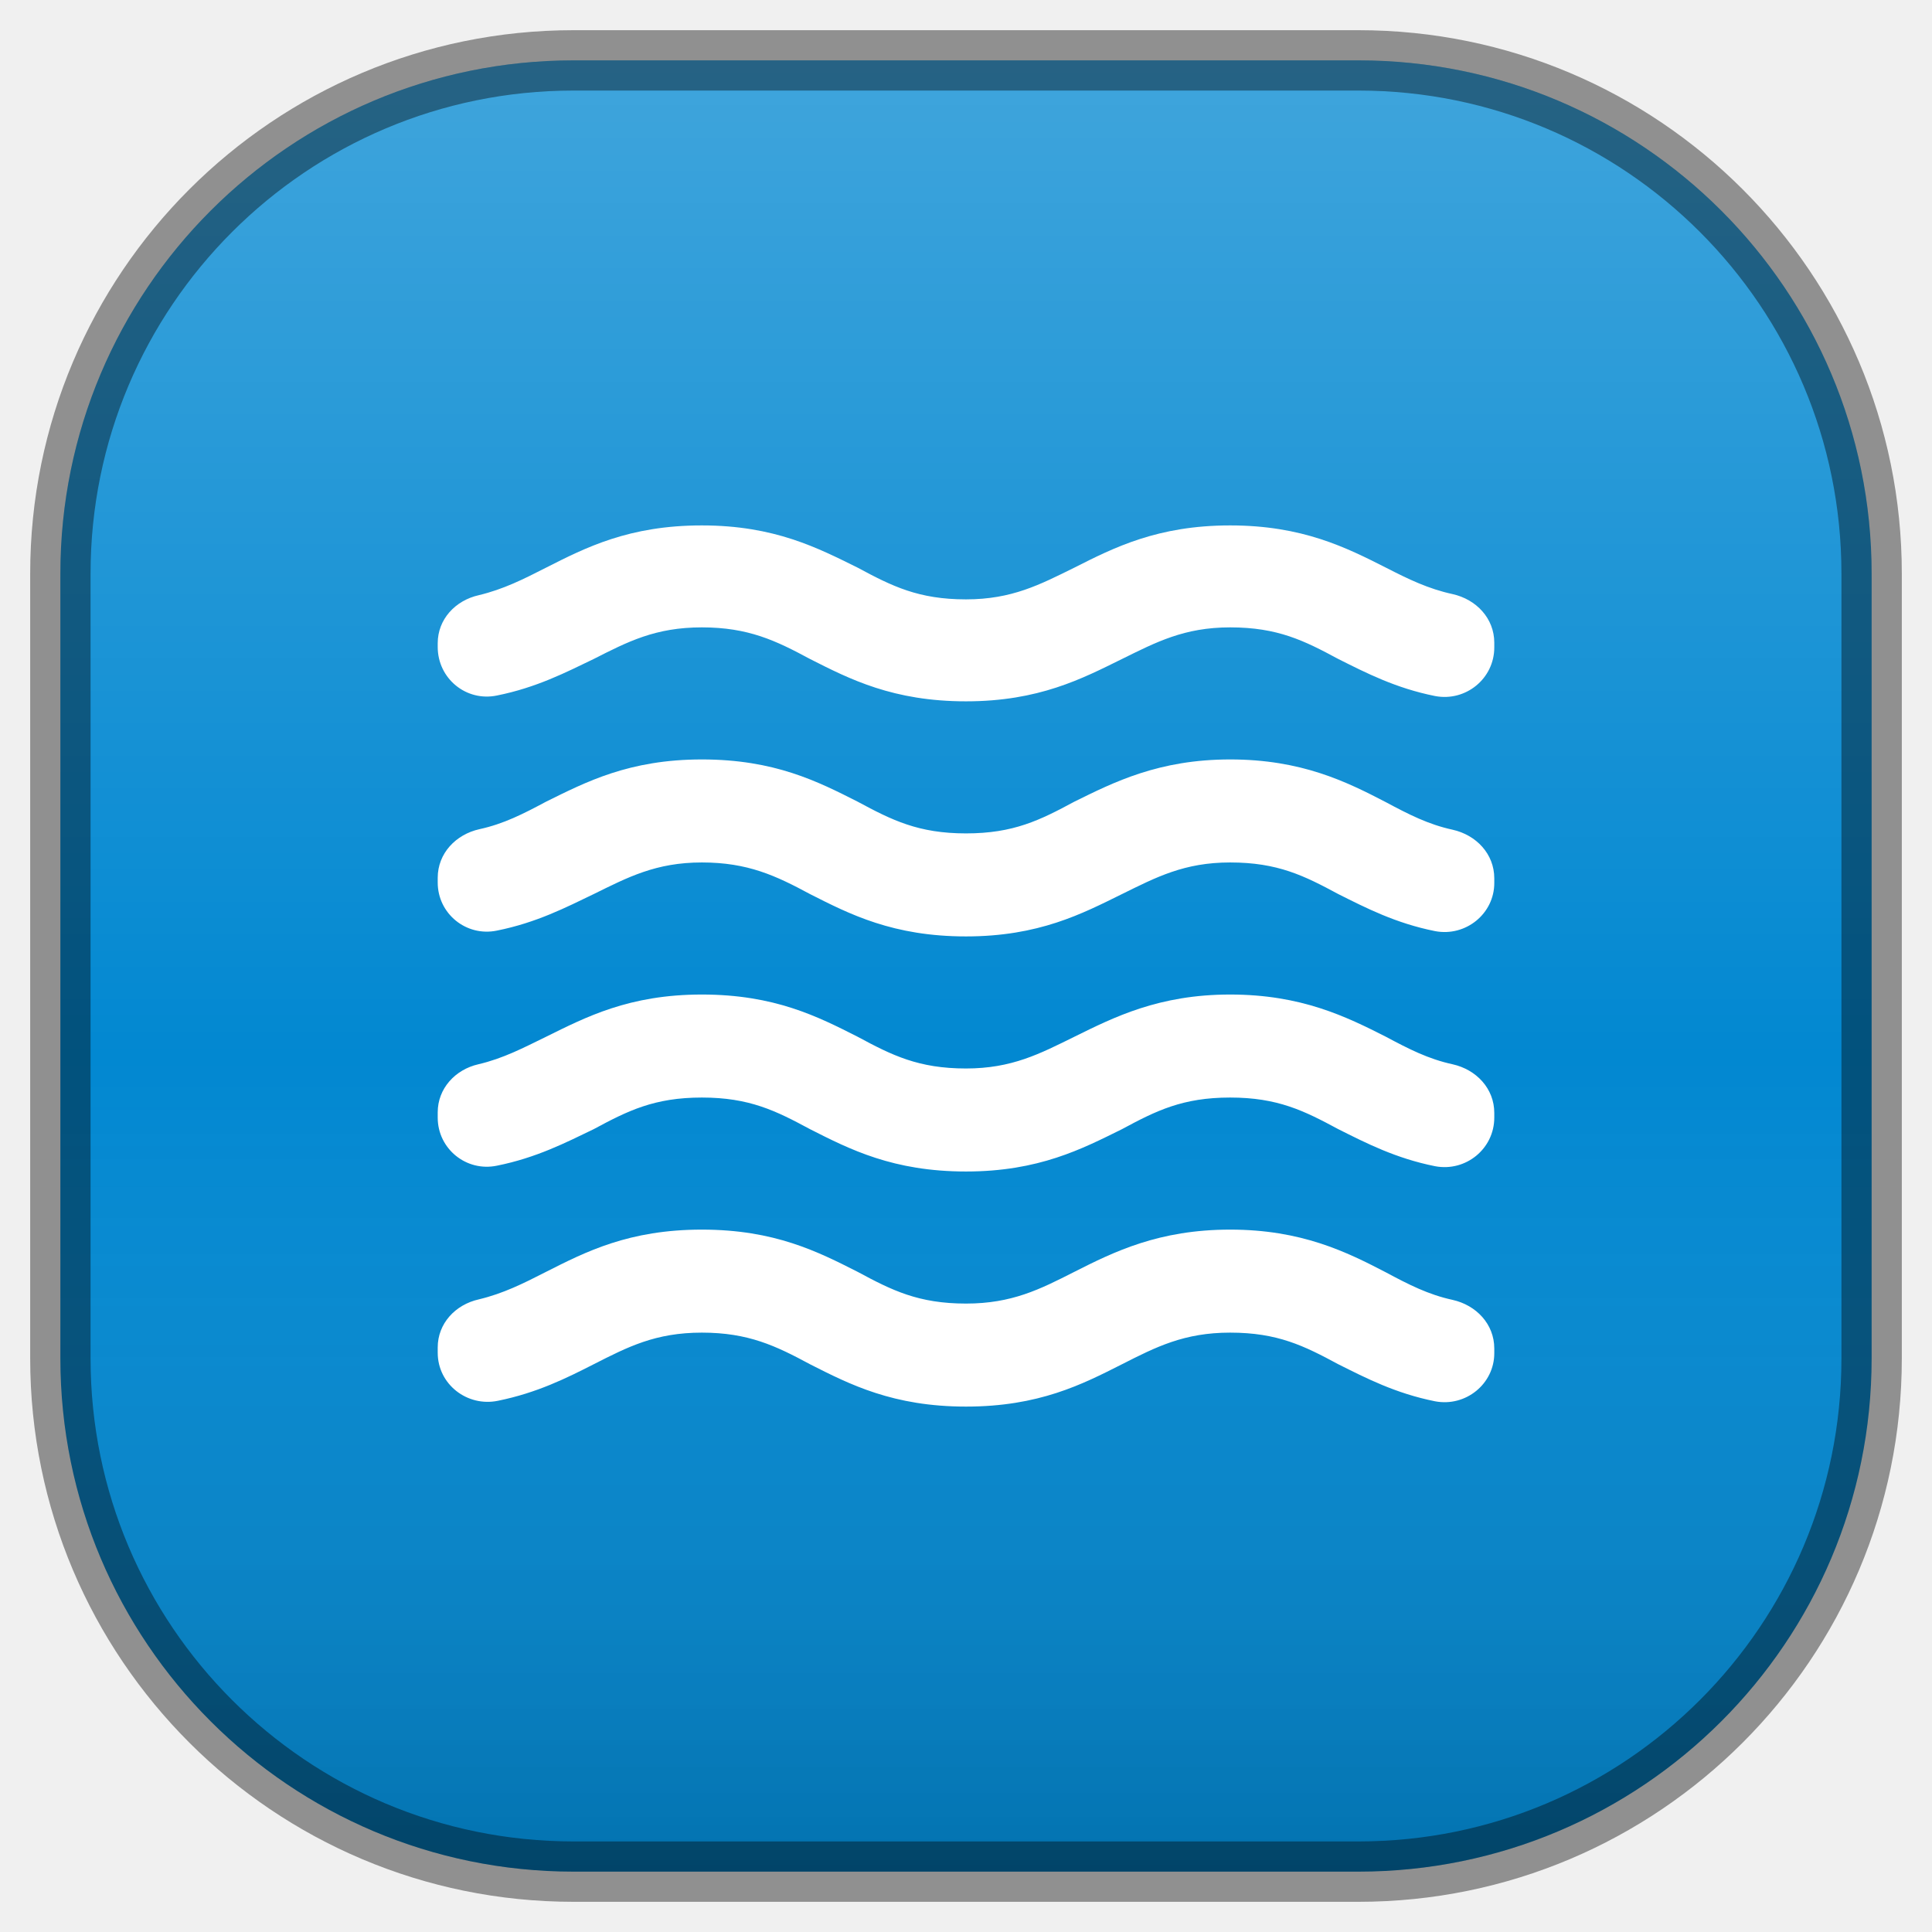
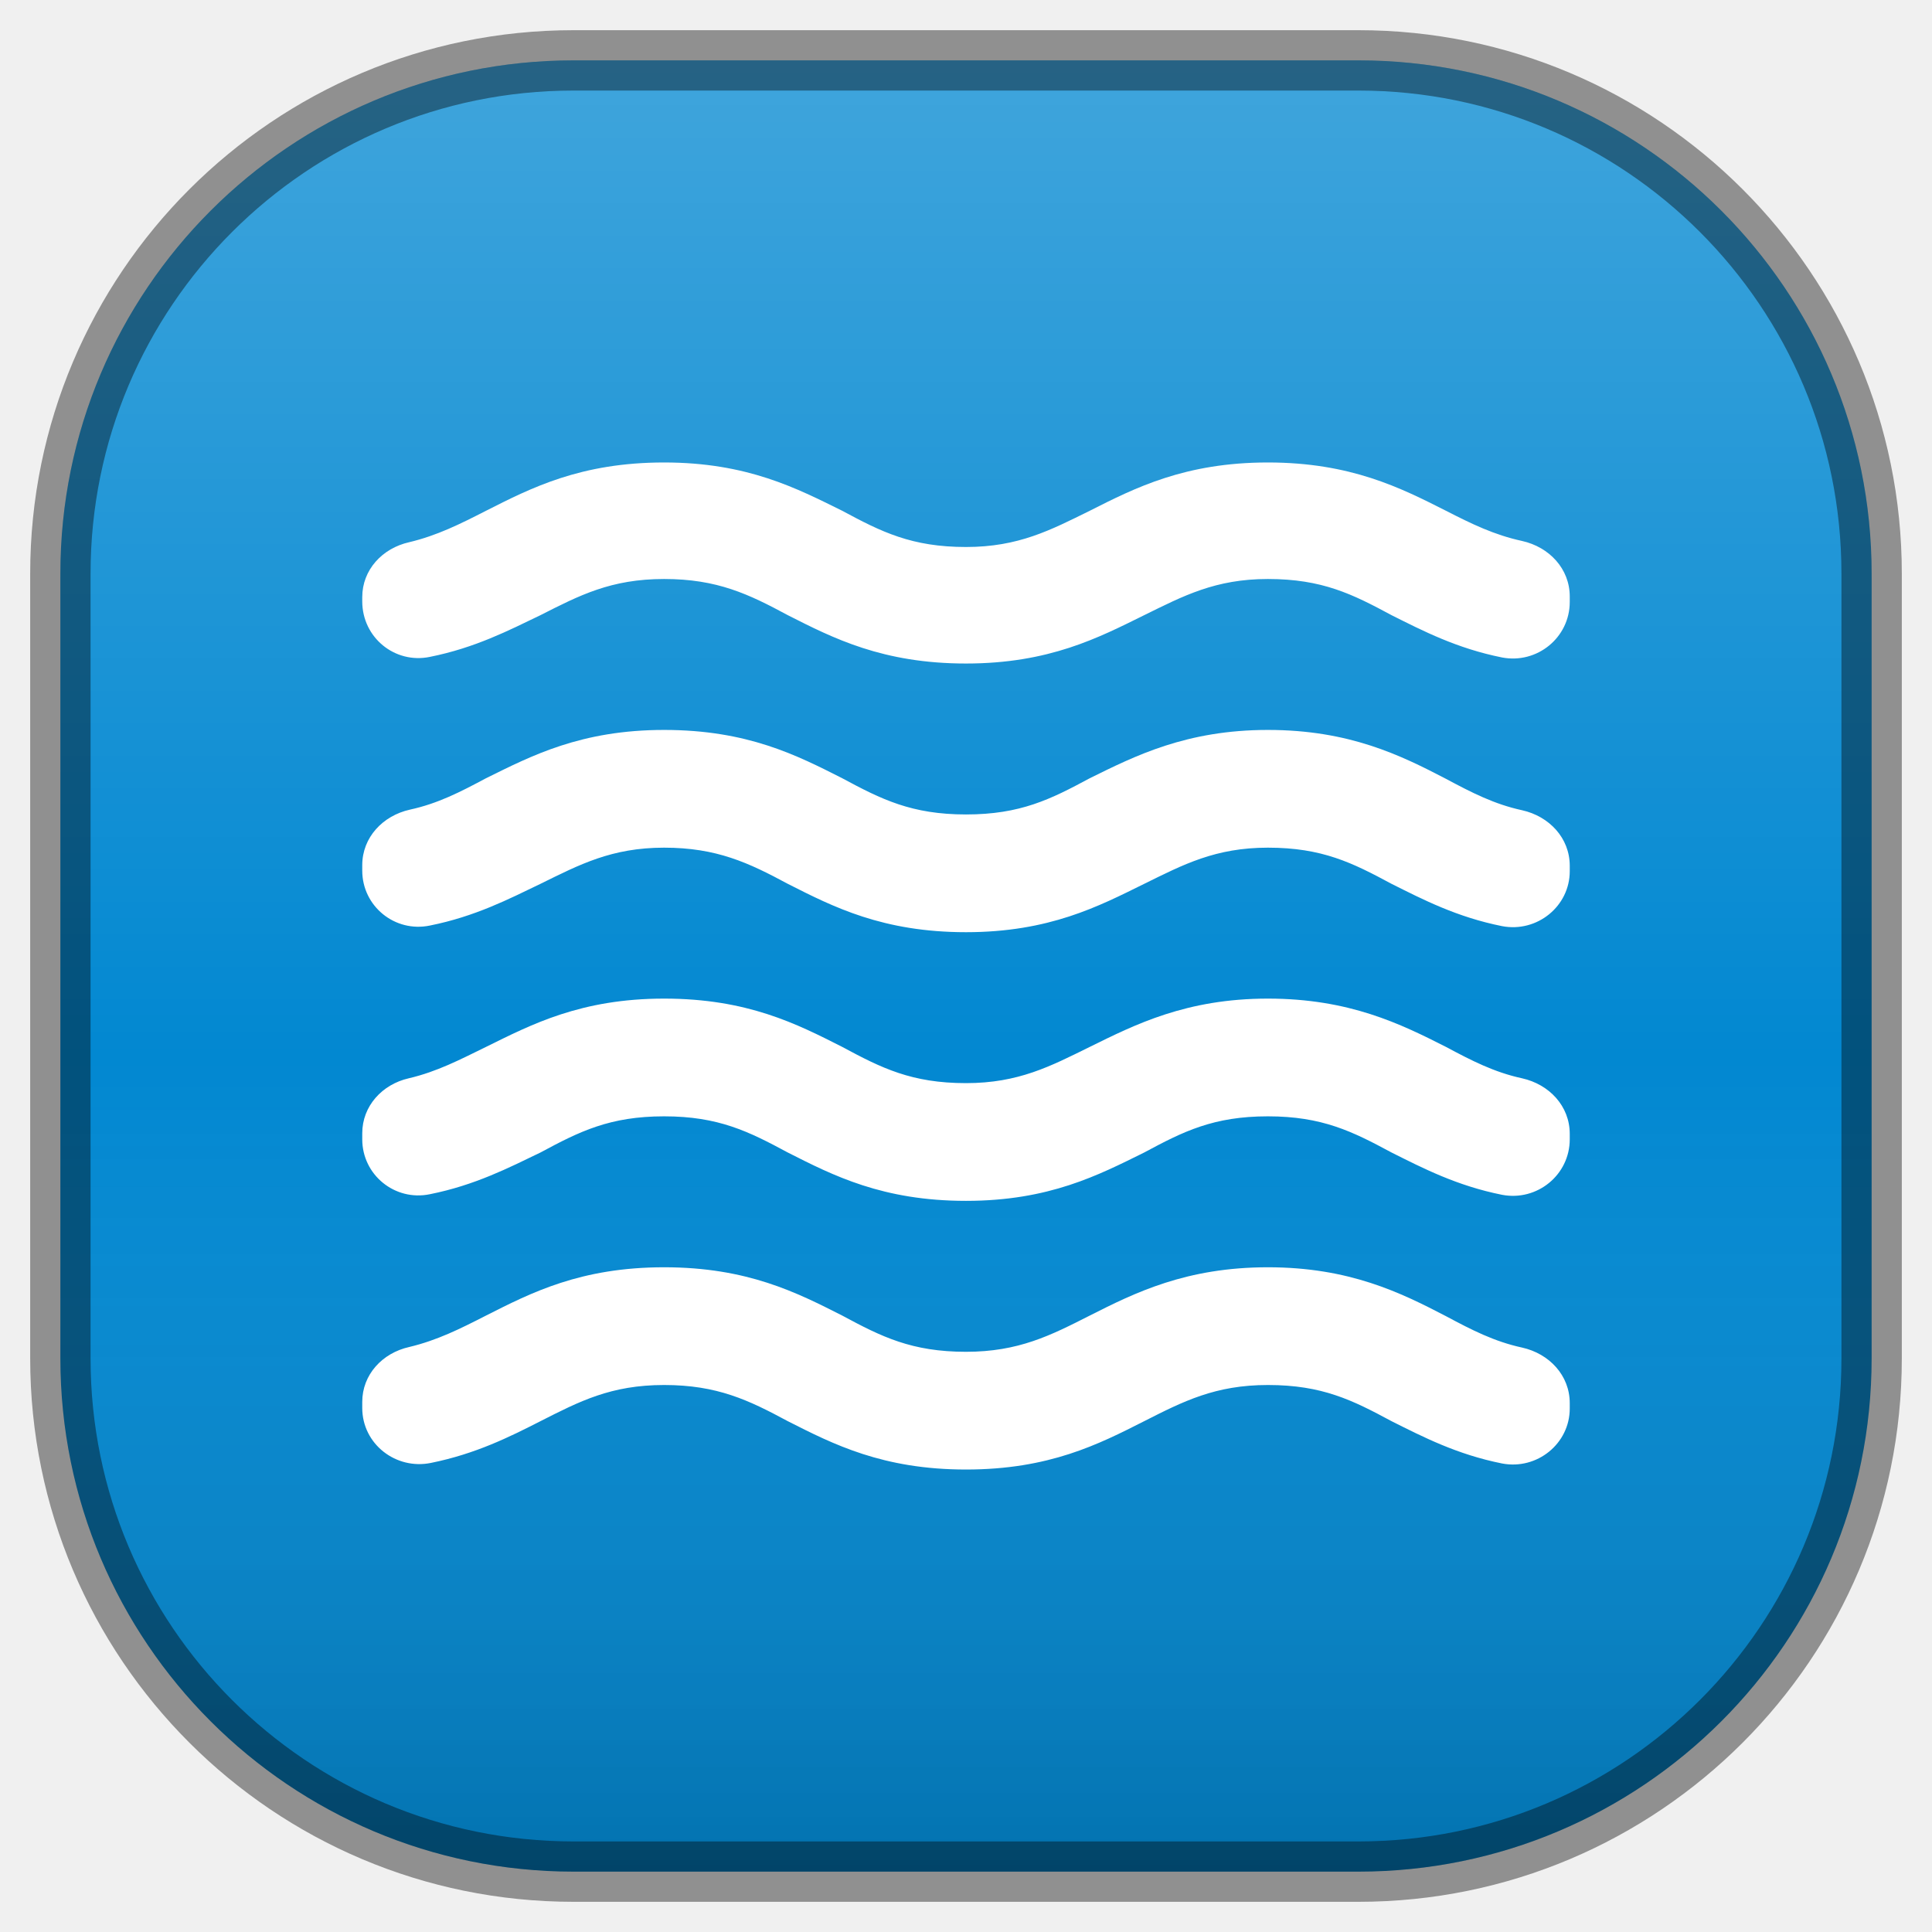
<svg xmlns="http://www.w3.org/2000/svg" viewBox="0 0 64 64">
  <defs>
    <linearGradient id="shade" x1="0" y1="0" x2="0" y2="1">
      <stop offset="0" stop-color="#fff" stop-opacity="0.24" />
      <stop offset="0.55" stop-color="#fff" stop-opacity="0" />
      <stop offset="1" stop-color="#000" stop-opacity="0.16" />
    </linearGradient>
  </defs>
  <rect x="2" y="2" width="60" height="60" rx="17" fill="#0288d1" />
  <rect x="2" y="2" width="60" height="60" rx="17" fill="url(#shade)" stroke="#000" stroke-opacity="0.4" stroke-width="2" />
-   <g transform="translate(11 11) scale(1.75)" fill="#fff">
+   <g transform="translate(8 8) scale(2)" fill="#fff">
    <path d="M0 0h24v24H0V0z" fill="none" />
    <path d="M17 16.99c-1.35 0-2.2.42-2.95.8-.65.33-1.18.6-2.05.6-.9 0-1.4-.25-2.05-.6-.75-.38-1.57-.8-2.95-.8s-2.2.42-2.95.8c-.43.22-.81.41-1.27.52-.45.1-.78.46-.78.91v.1c0 .6.56 1.03 1.14.91.74-.15 1.3-.43 1.81-.69.65-.33 1.17-.6 2.05-.6s1.4.25 2.05.6c.75.38 1.57.8 2.95.8s2.2-.42 2.95-.8c.65-.33 1.18-.6 2.05-.6.9 0 1.4.25 2.05.6.52.26 1.08.55 1.83.7.58.11 1.12-.33 1.12-.91v-.09c0-.46-.34-.82-.79-.92-.46-.1-.83-.29-1.26-.52-.75-.39-1.6-.81-2.95-.81zm0-4.45c-1.35 0-2.2.43-2.95.8-.65.32-1.18.6-2.05.6-.9 0-1.4-.25-2.05-.6-.75-.38-1.57-.8-2.95-.8s-2.2.43-2.95.8c-.43.21-.81.41-1.28.52-.44.1-.77.46-.77.91v.1c0 .59.54 1.03 1.12.91.75-.15 1.31-.44 1.83-.69.65-.35 1.15-.6 2.05-.6s1.4.25 2.05.6c.75.38 1.57.8 2.95.8s2.2-.43 2.95-.8c.65-.35 1.15-.6 2.05-.6s1.4.25 2.05.6c.52.26 1.08.55 1.83.7.58.11 1.12-.33 1.12-.92v-.09c0-.46-.34-.82-.79-.92-.46-.1-.83-.29-1.26-.52-.75-.38-1.6-.8-2.95-.8zm2.95-8.08c-.75-.38-1.58-.8-2.95-.8s-2.2.42-2.95.8c-.65.32-1.18.6-2.05.6-.9 0-1.4-.25-2.05-.6-.75-.37-1.57-.8-2.95-.8s-2.2.42-2.95.8c-.43.22-.81.41-1.27.52-.45.1-.78.46-.78.91v.07c0 .6.54 1.04 1.12.92.75-.15 1.31-.44 1.83-.69.65-.33 1.17-.6 2.05-.6s1.4.25 2.05.6c.75.38 1.57.8 2.95.8s2.2-.43 2.95-.8c.65-.32 1.18-.6 2.05-.6.9 0 1.4.25 2.05.6.52.26 1.08.55 1.83.7.58.11 1.12-.33 1.12-.92v-.09c0-.46-.34-.82-.79-.92-.46-.1-.83-.28-1.26-.5zM17 8.09c-1.35 0-2.2.43-2.95.8-.65.35-1.15.6-2.05.6s-1.4-.25-2.05-.6c-.75-.38-1.57-.8-2.95-.8s-2.2.43-2.95.8c-.43.23-.8.42-1.26.52-.45.1-.79.46-.79.92v.09c0 .59.54 1.03 1.12.91.75-.15 1.31-.44 1.83-.69.65-.32 1.18-.6 2.05-.6s1.4.25 2.05.6c.75.38 1.57.8 2.95.8s2.2-.43 2.95-.8c.65-.32 1.18-.6 2.05-.6.9 0 1.4.25 2.05.6.52.26 1.08.55 1.83.7.58.11 1.12-.33 1.12-.91v-.09c0-.46-.34-.82-.79-.92-.46-.1-.83-.29-1.26-.52-.75-.39-1.6-.81-2.95-.81z" />
  </g>
</svg>
